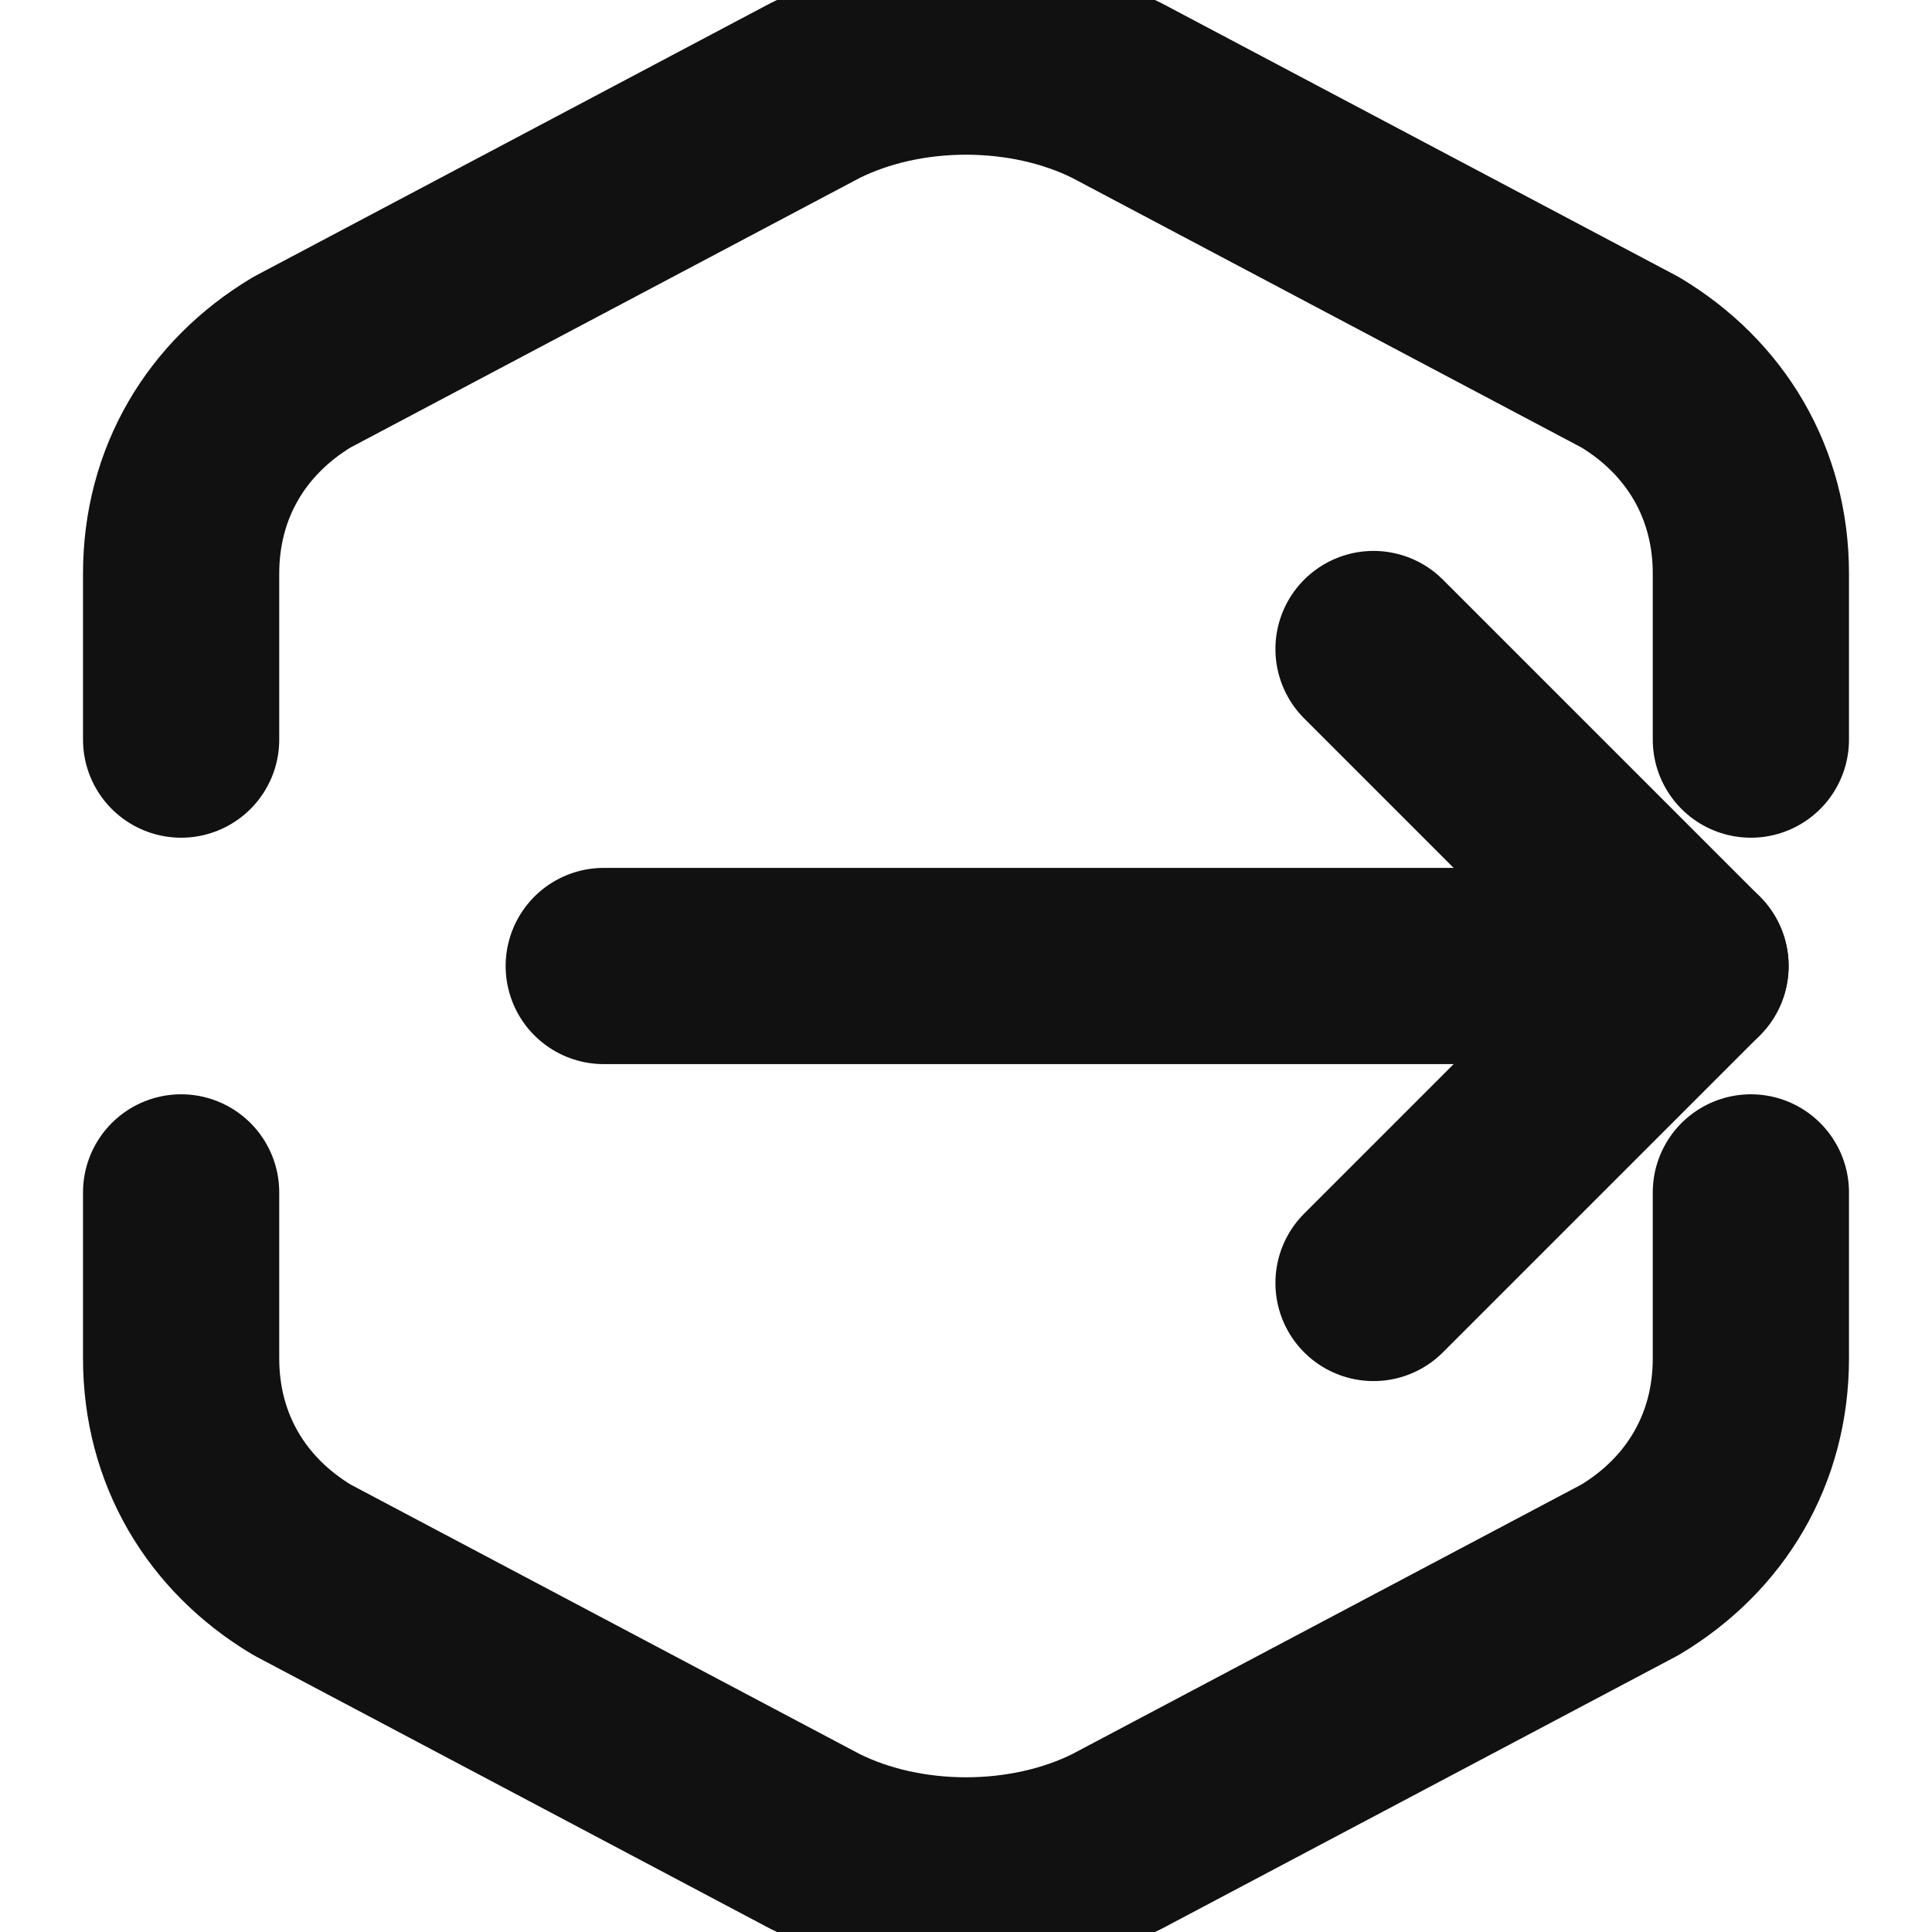
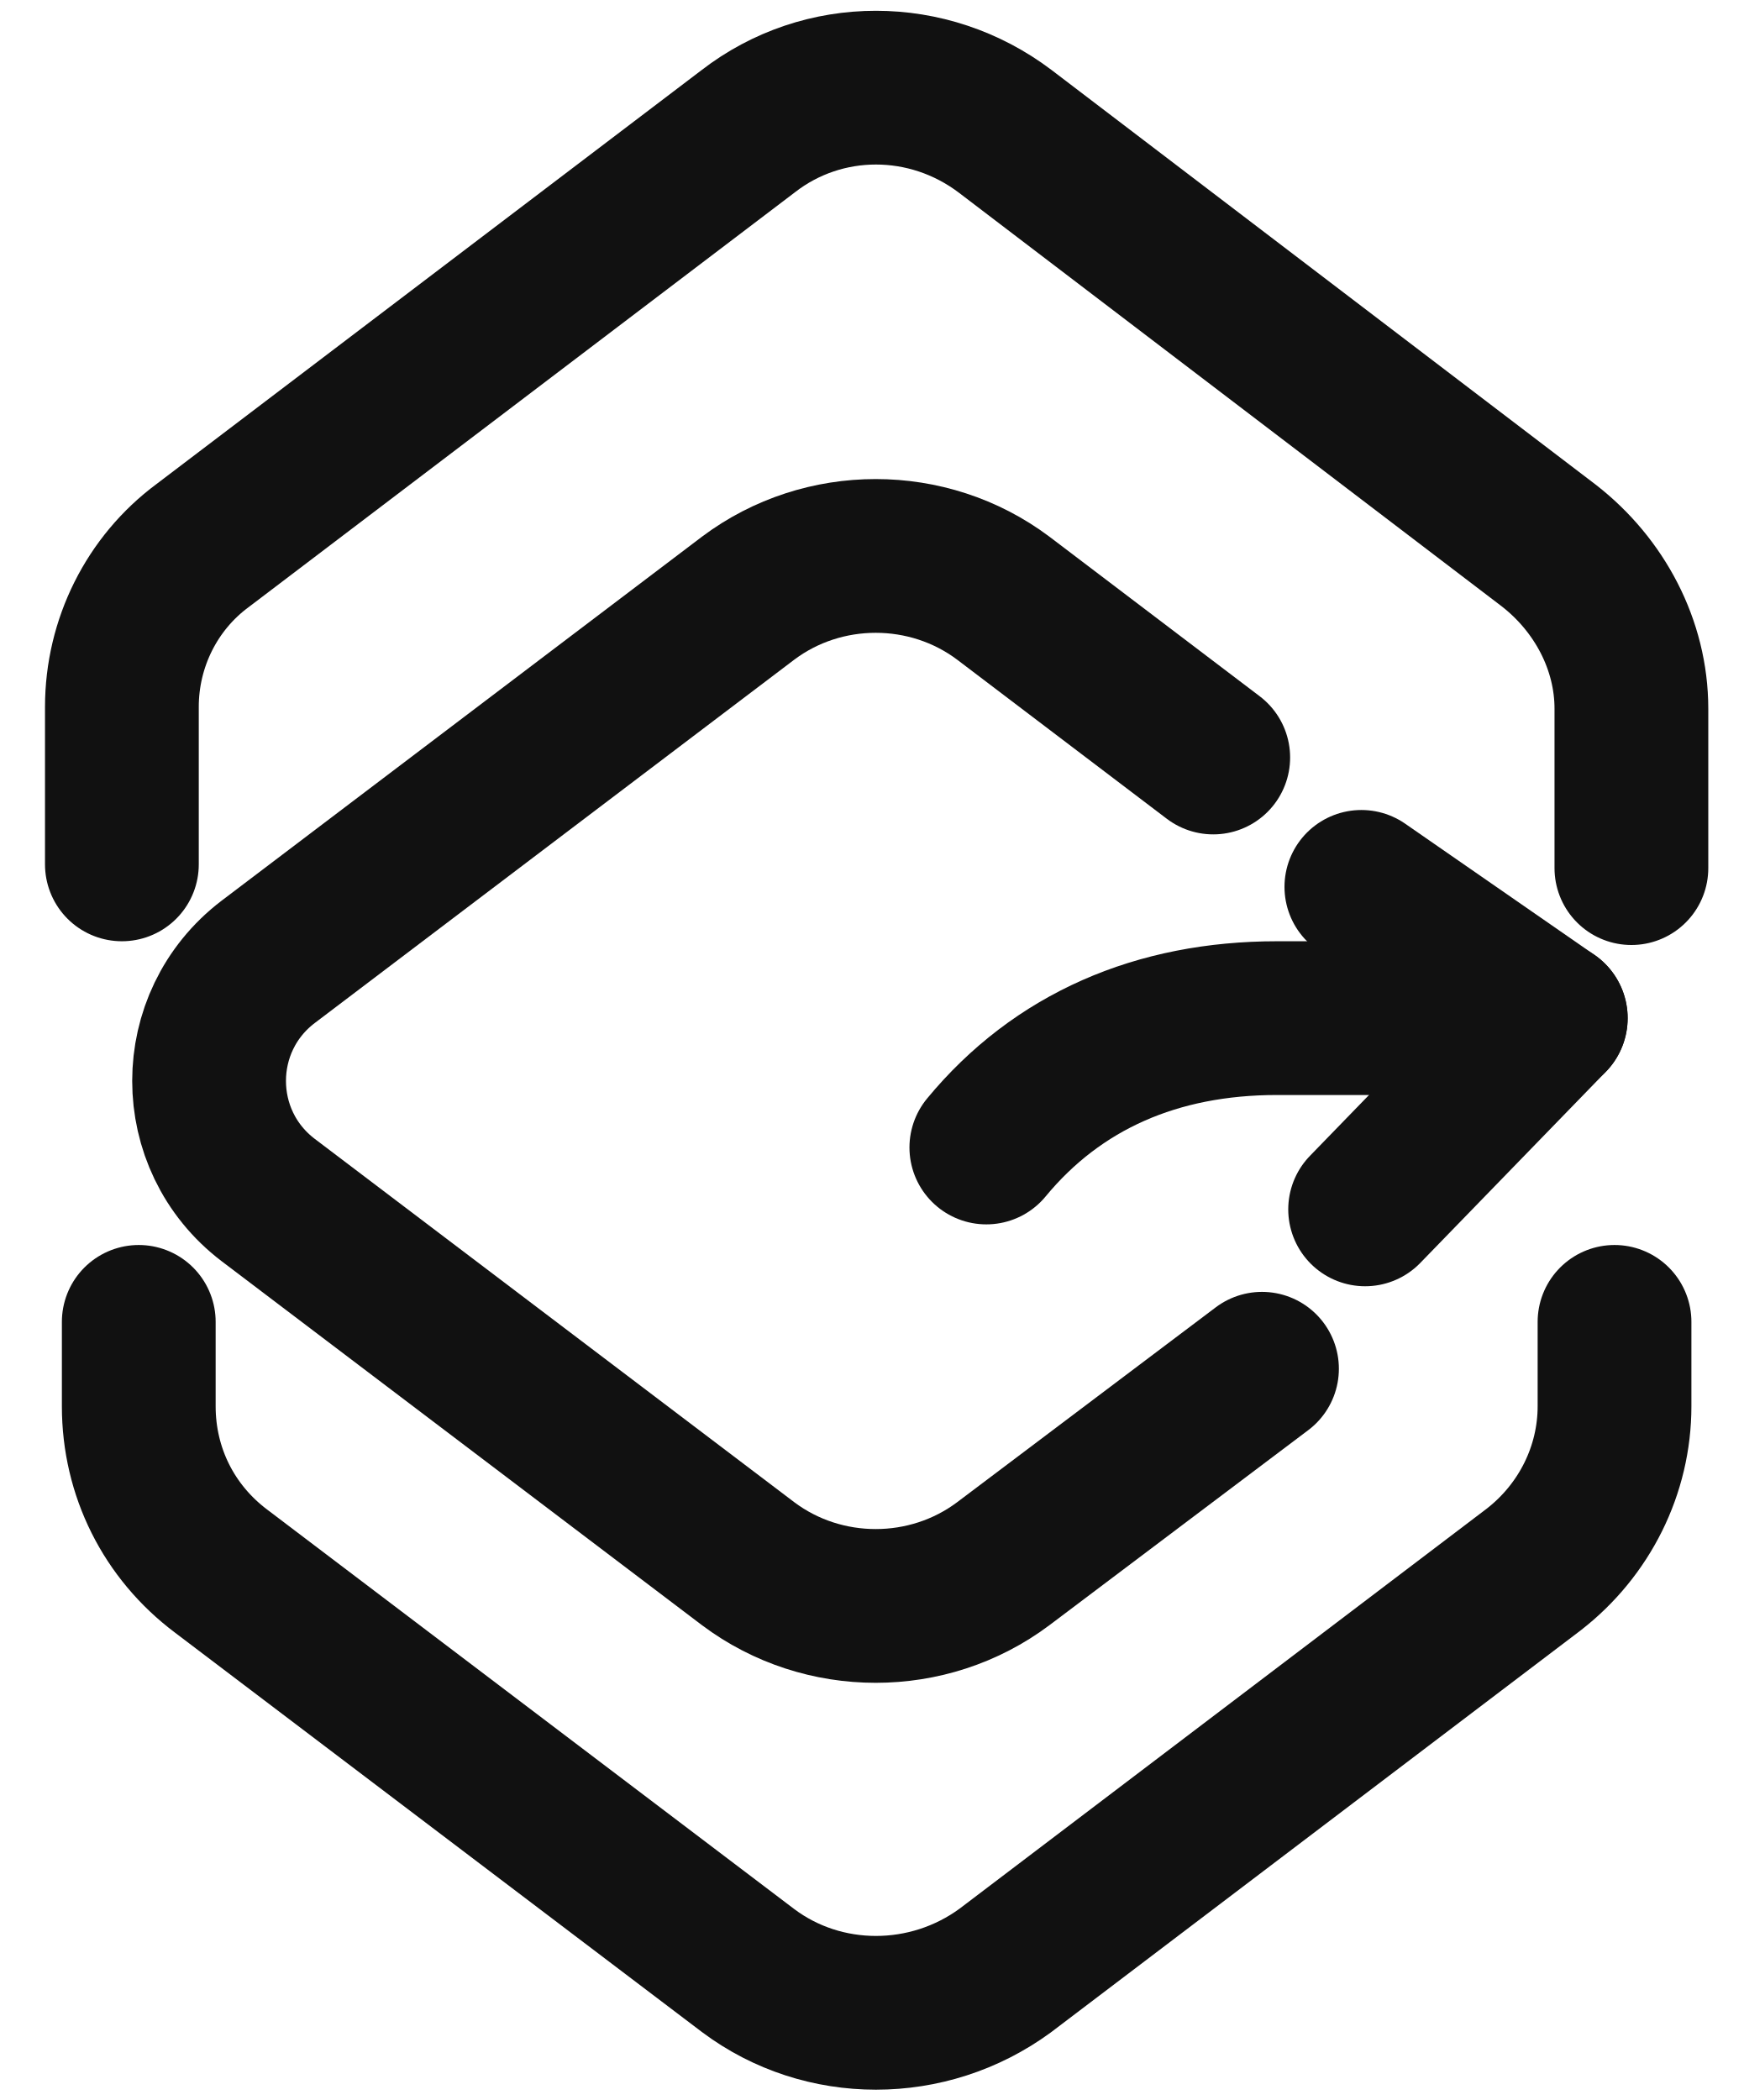
- <svg xmlns="http://www.w3.org/2000/svg" viewBox="0 0 128 128" fill="none">
-   <g stroke="#111111" stroke-width="13" stroke-linecap="round" stroke-linejoin="round">
-     <path d="M12 49V38C12 32 15 27 20 24L54 6C60 3 68 3 74 6L108 24C113 27 116 32 116 38V49" />
-     <path d="M12 79V90C12 96 15 101 20 104L54 122C60 125 68 125 74 122L108 104C113 101 116 96 116 90V79" />
-     <path d="M40 64H112" />
-     <path d="M91 43L112 64L91 85" />
+ <svg xmlns="http://www.w3.org/2000/svg" viewBox="160 80 930 1120" fill="none">
+   <g stroke="#111111" stroke-width="82" stroke-linecap="round" stroke-linejoin="round">
+     <path d="M225 541V457C225 423 241 391 268 371L559 150C599 119 655 119 696 150L986 371C1013 392 1030 424 1030 458V543" />
+     <path d="M234 785V830C234 865 250 897 278 918L559 1131C599 1161 655 1161 696 1131L978 917C1005 896 1021 864 1021 830V785" />
+     <path d="M807 484L695 399C655 369 599 369 559 399L303 593C261 625 261 688 303 720L559 914C599 944 655 944 695 914L833 810" />
+     <path d="M686 692C724 646 777 623 841 623H987" />
+     <path d="M886 553L987 623L888 725" />
  </g>
</svg>
